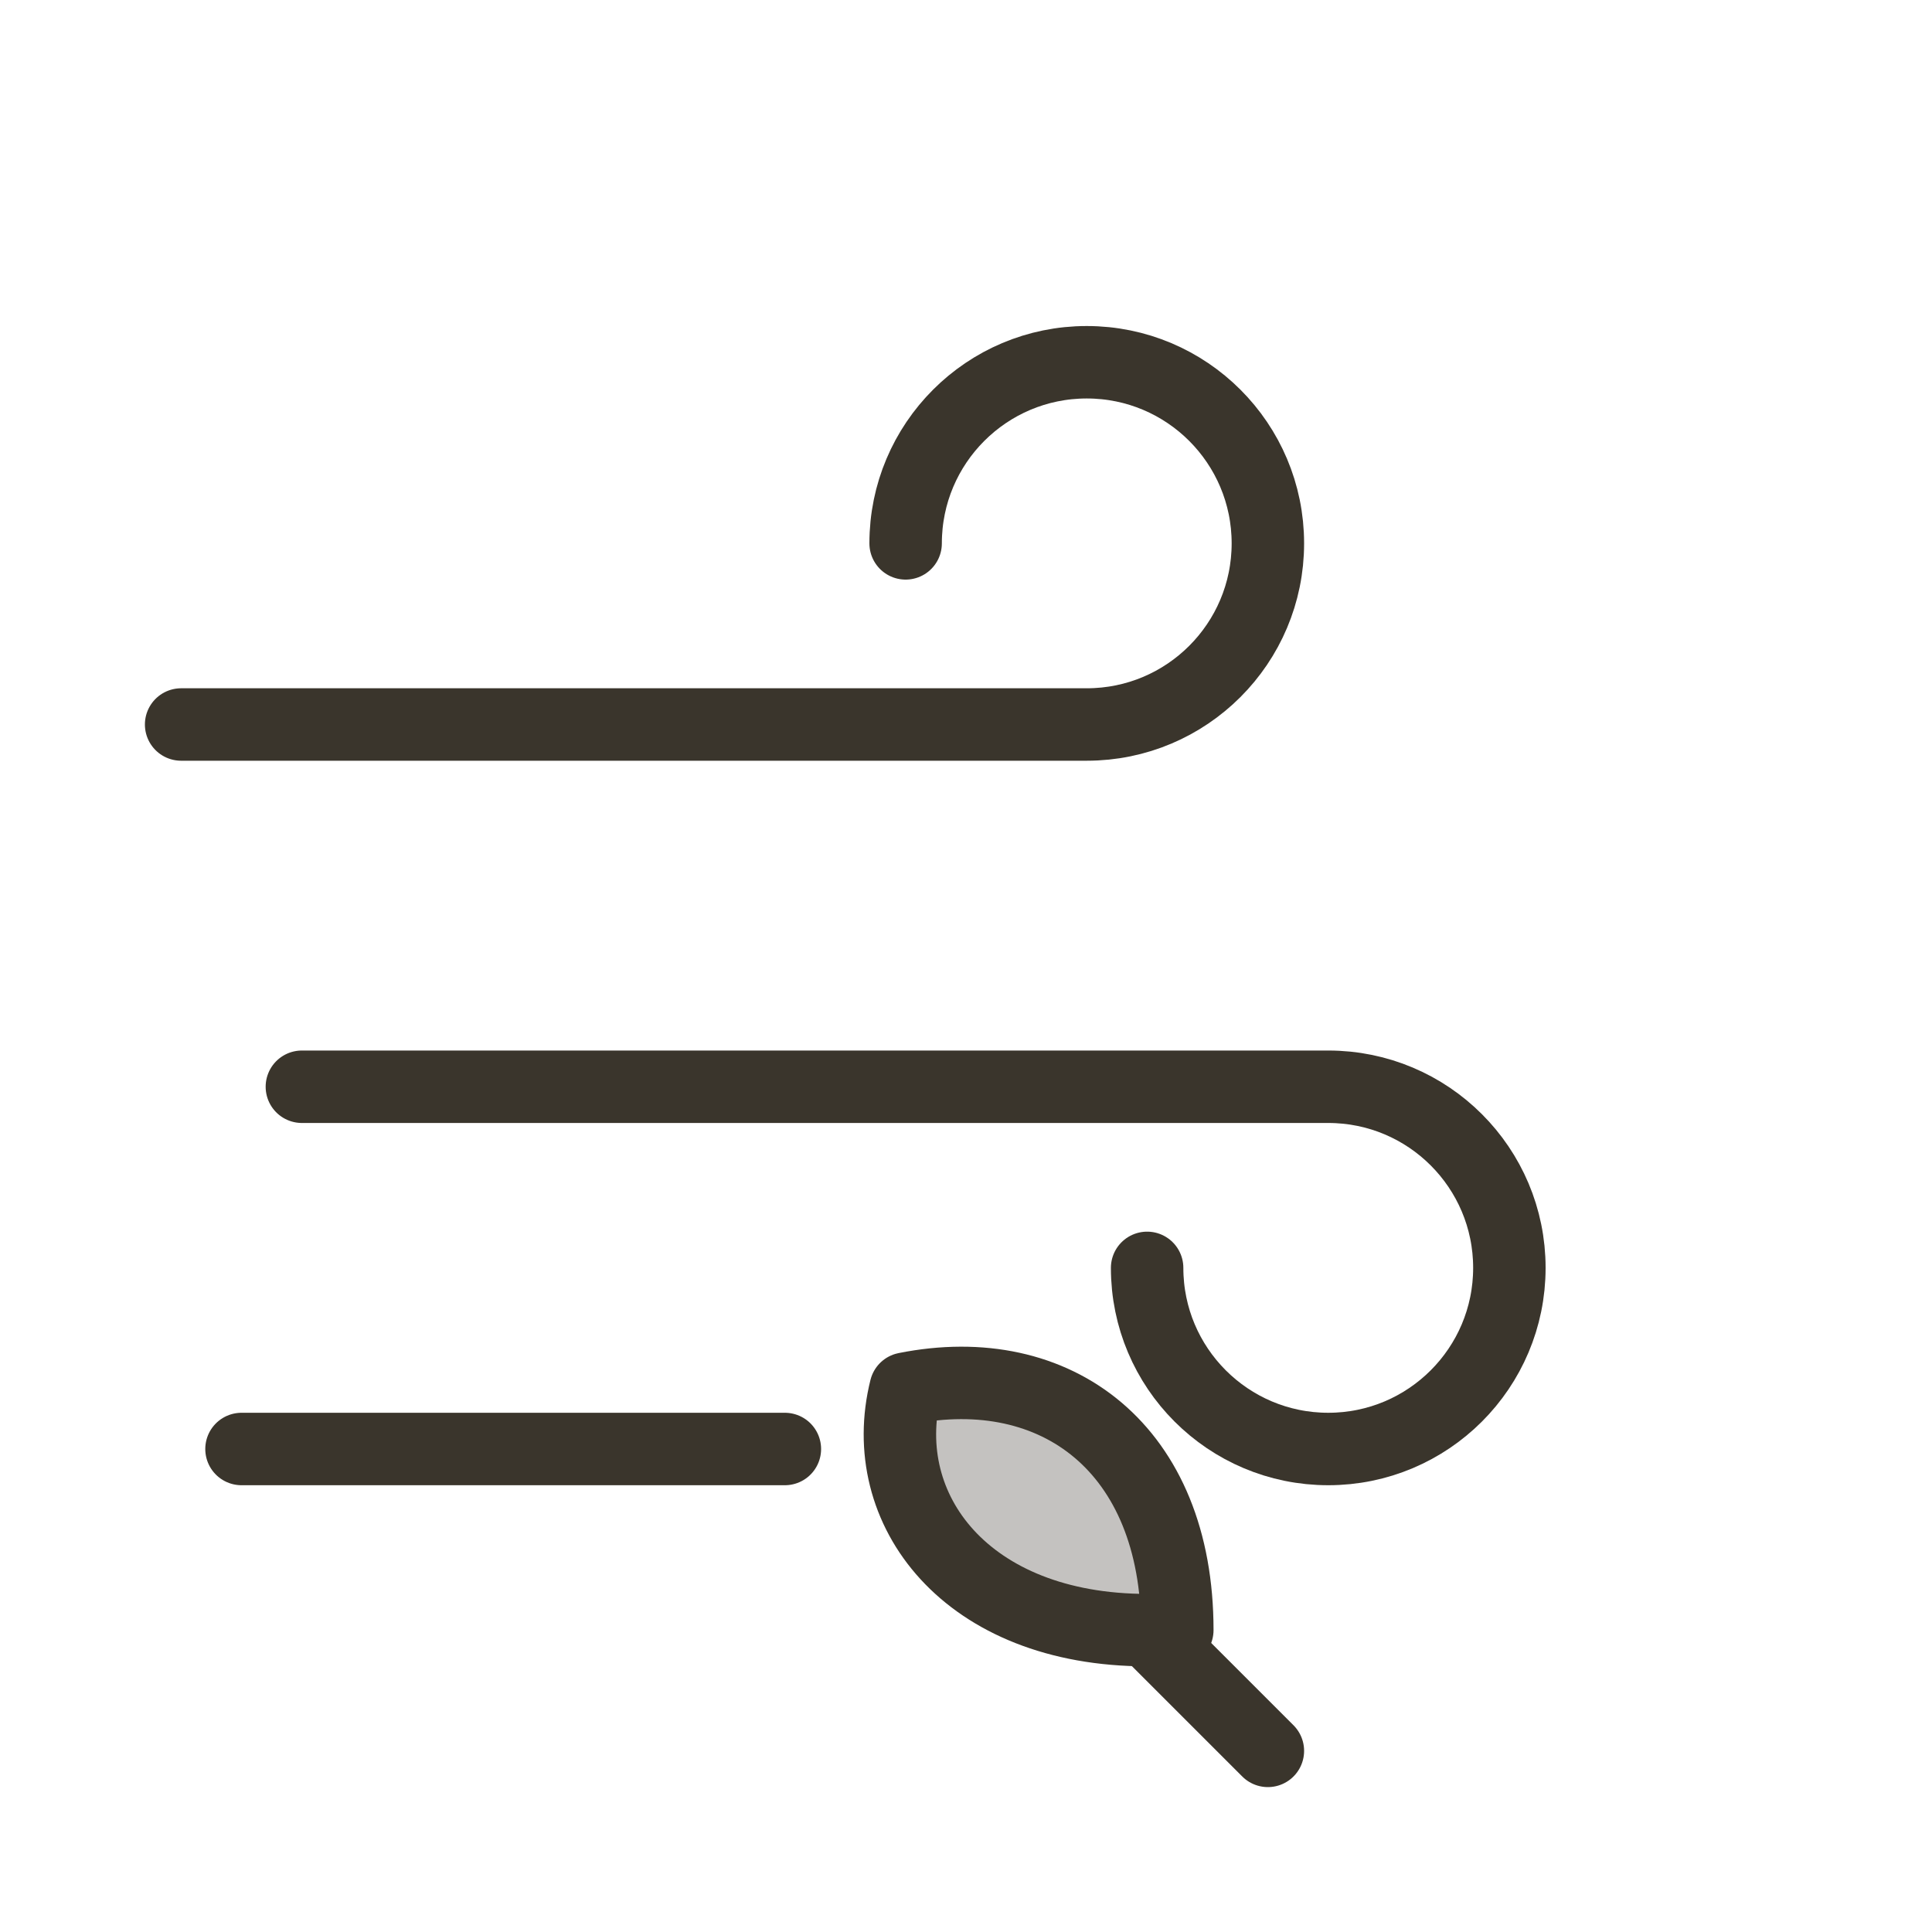
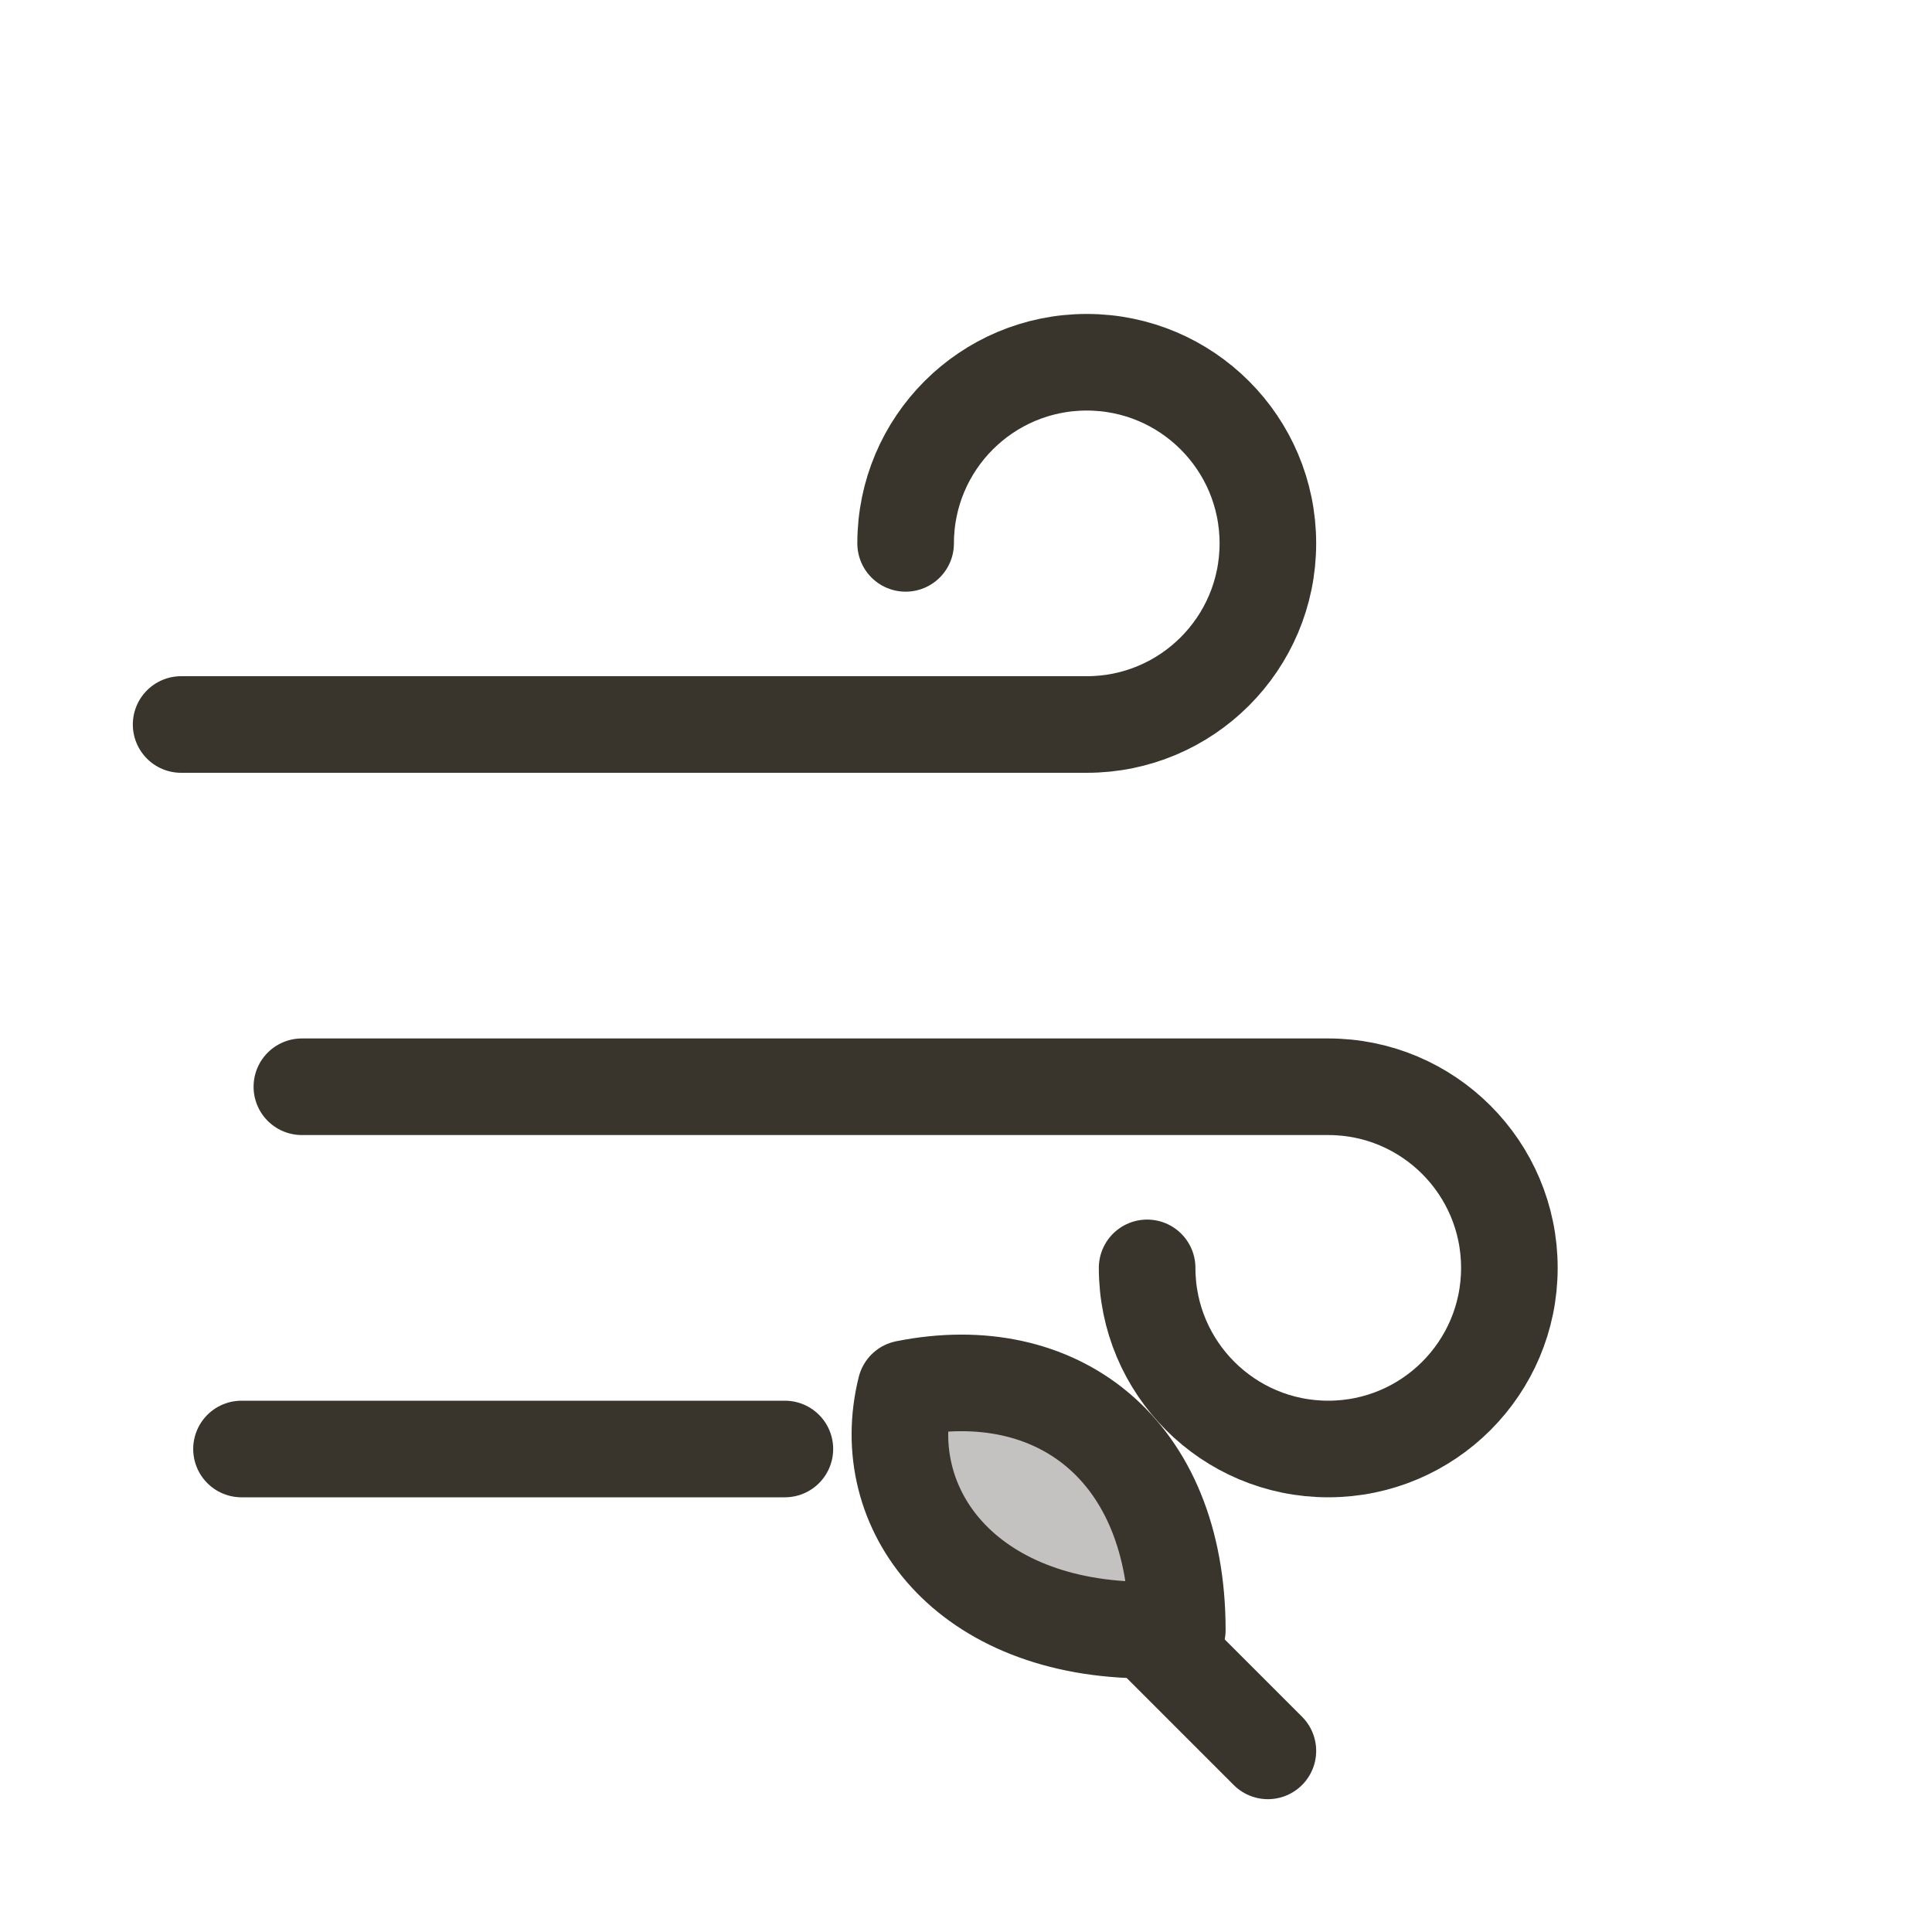
- <svg xmlns="http://www.w3.org/2000/svg" viewBox="0 0 64 64" width="64" height="64" fill="none" stroke="currentColor" stroke-width="2.4" stroke-linecap="round" stroke-linejoin="round" style="color:#3a352c">
+ <svg xmlns="http://www.w3.org/2000/svg" viewBox="0 0 64 64" width="64" height="64" fill="none" stroke="currentColor" stroke-width="3.2" stroke-linecap="round" stroke-linejoin="round" style="color:#3a352c">
  <path d="M6 24h30a6 6 0 1 0-6-6" />
  <path d="M10 36h34a6 6 0 1 1-6 6" />
  <path d="M8 48h18" />
  <path d="M38 54c-6 0-9-4-8-8 5-1 9 2 9 8z" fill="currentColor" fill-opacity=".3" />
  <path d="M38 54l4 4" />
</svg>
